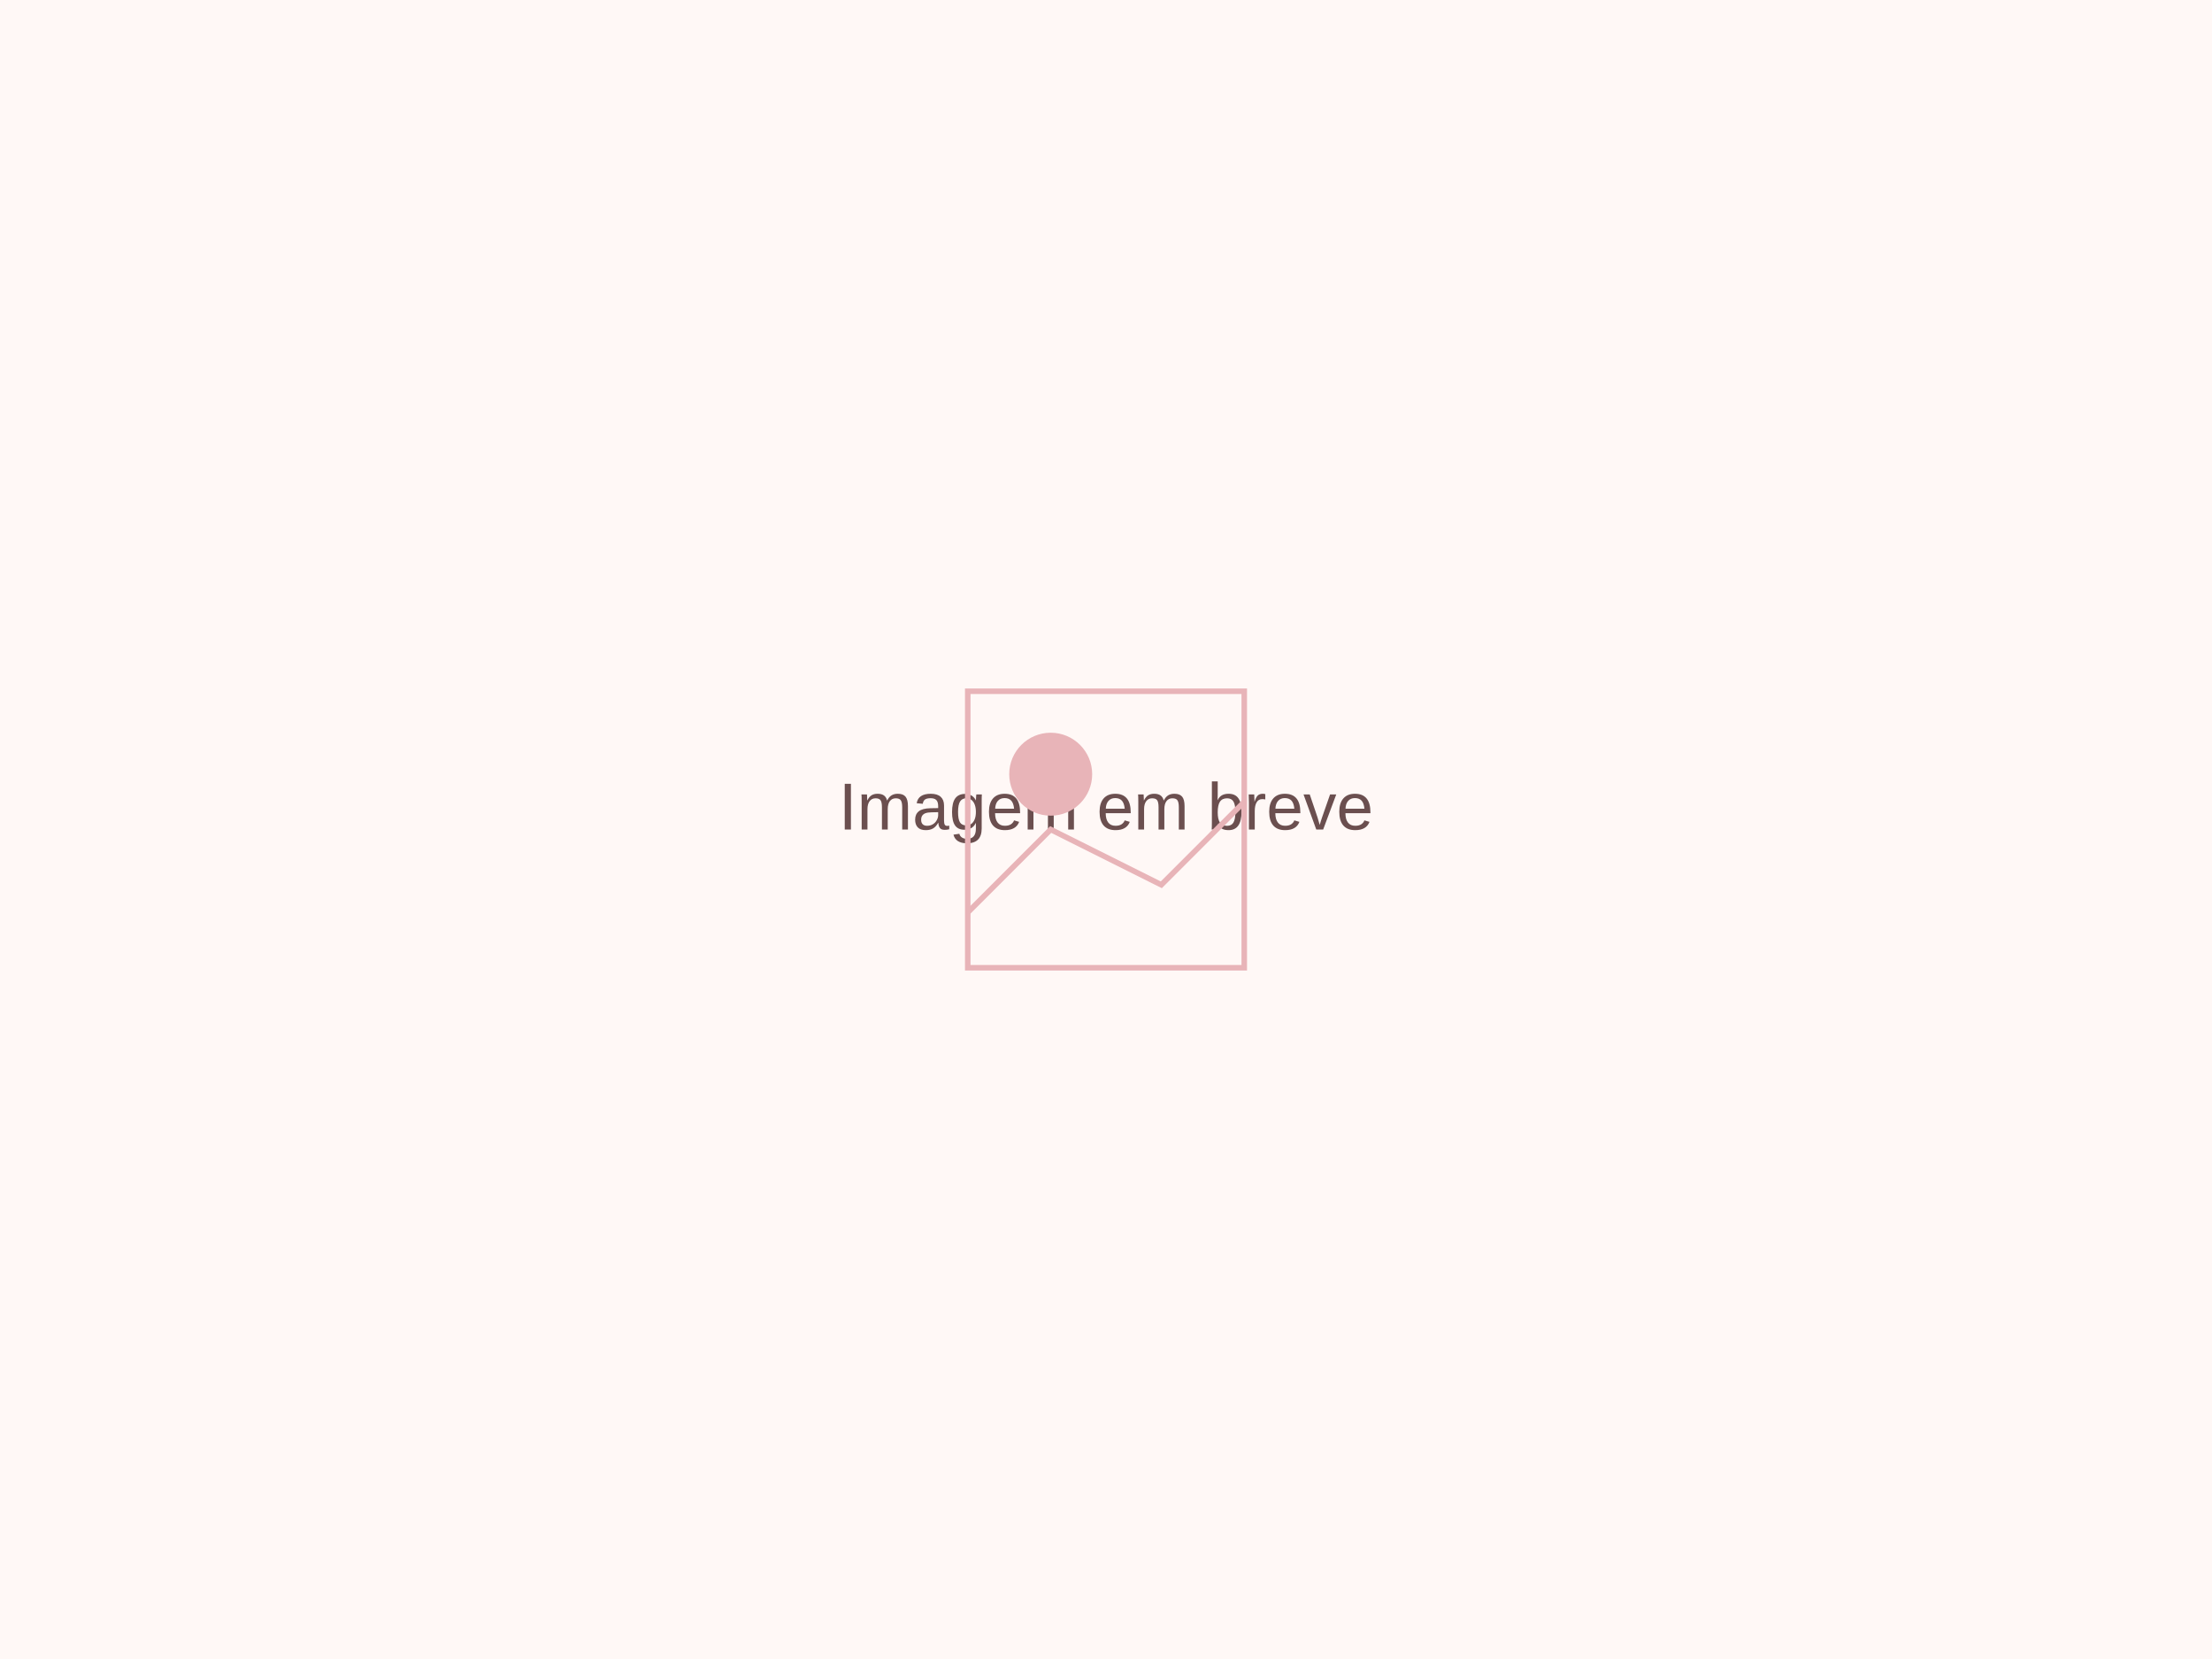
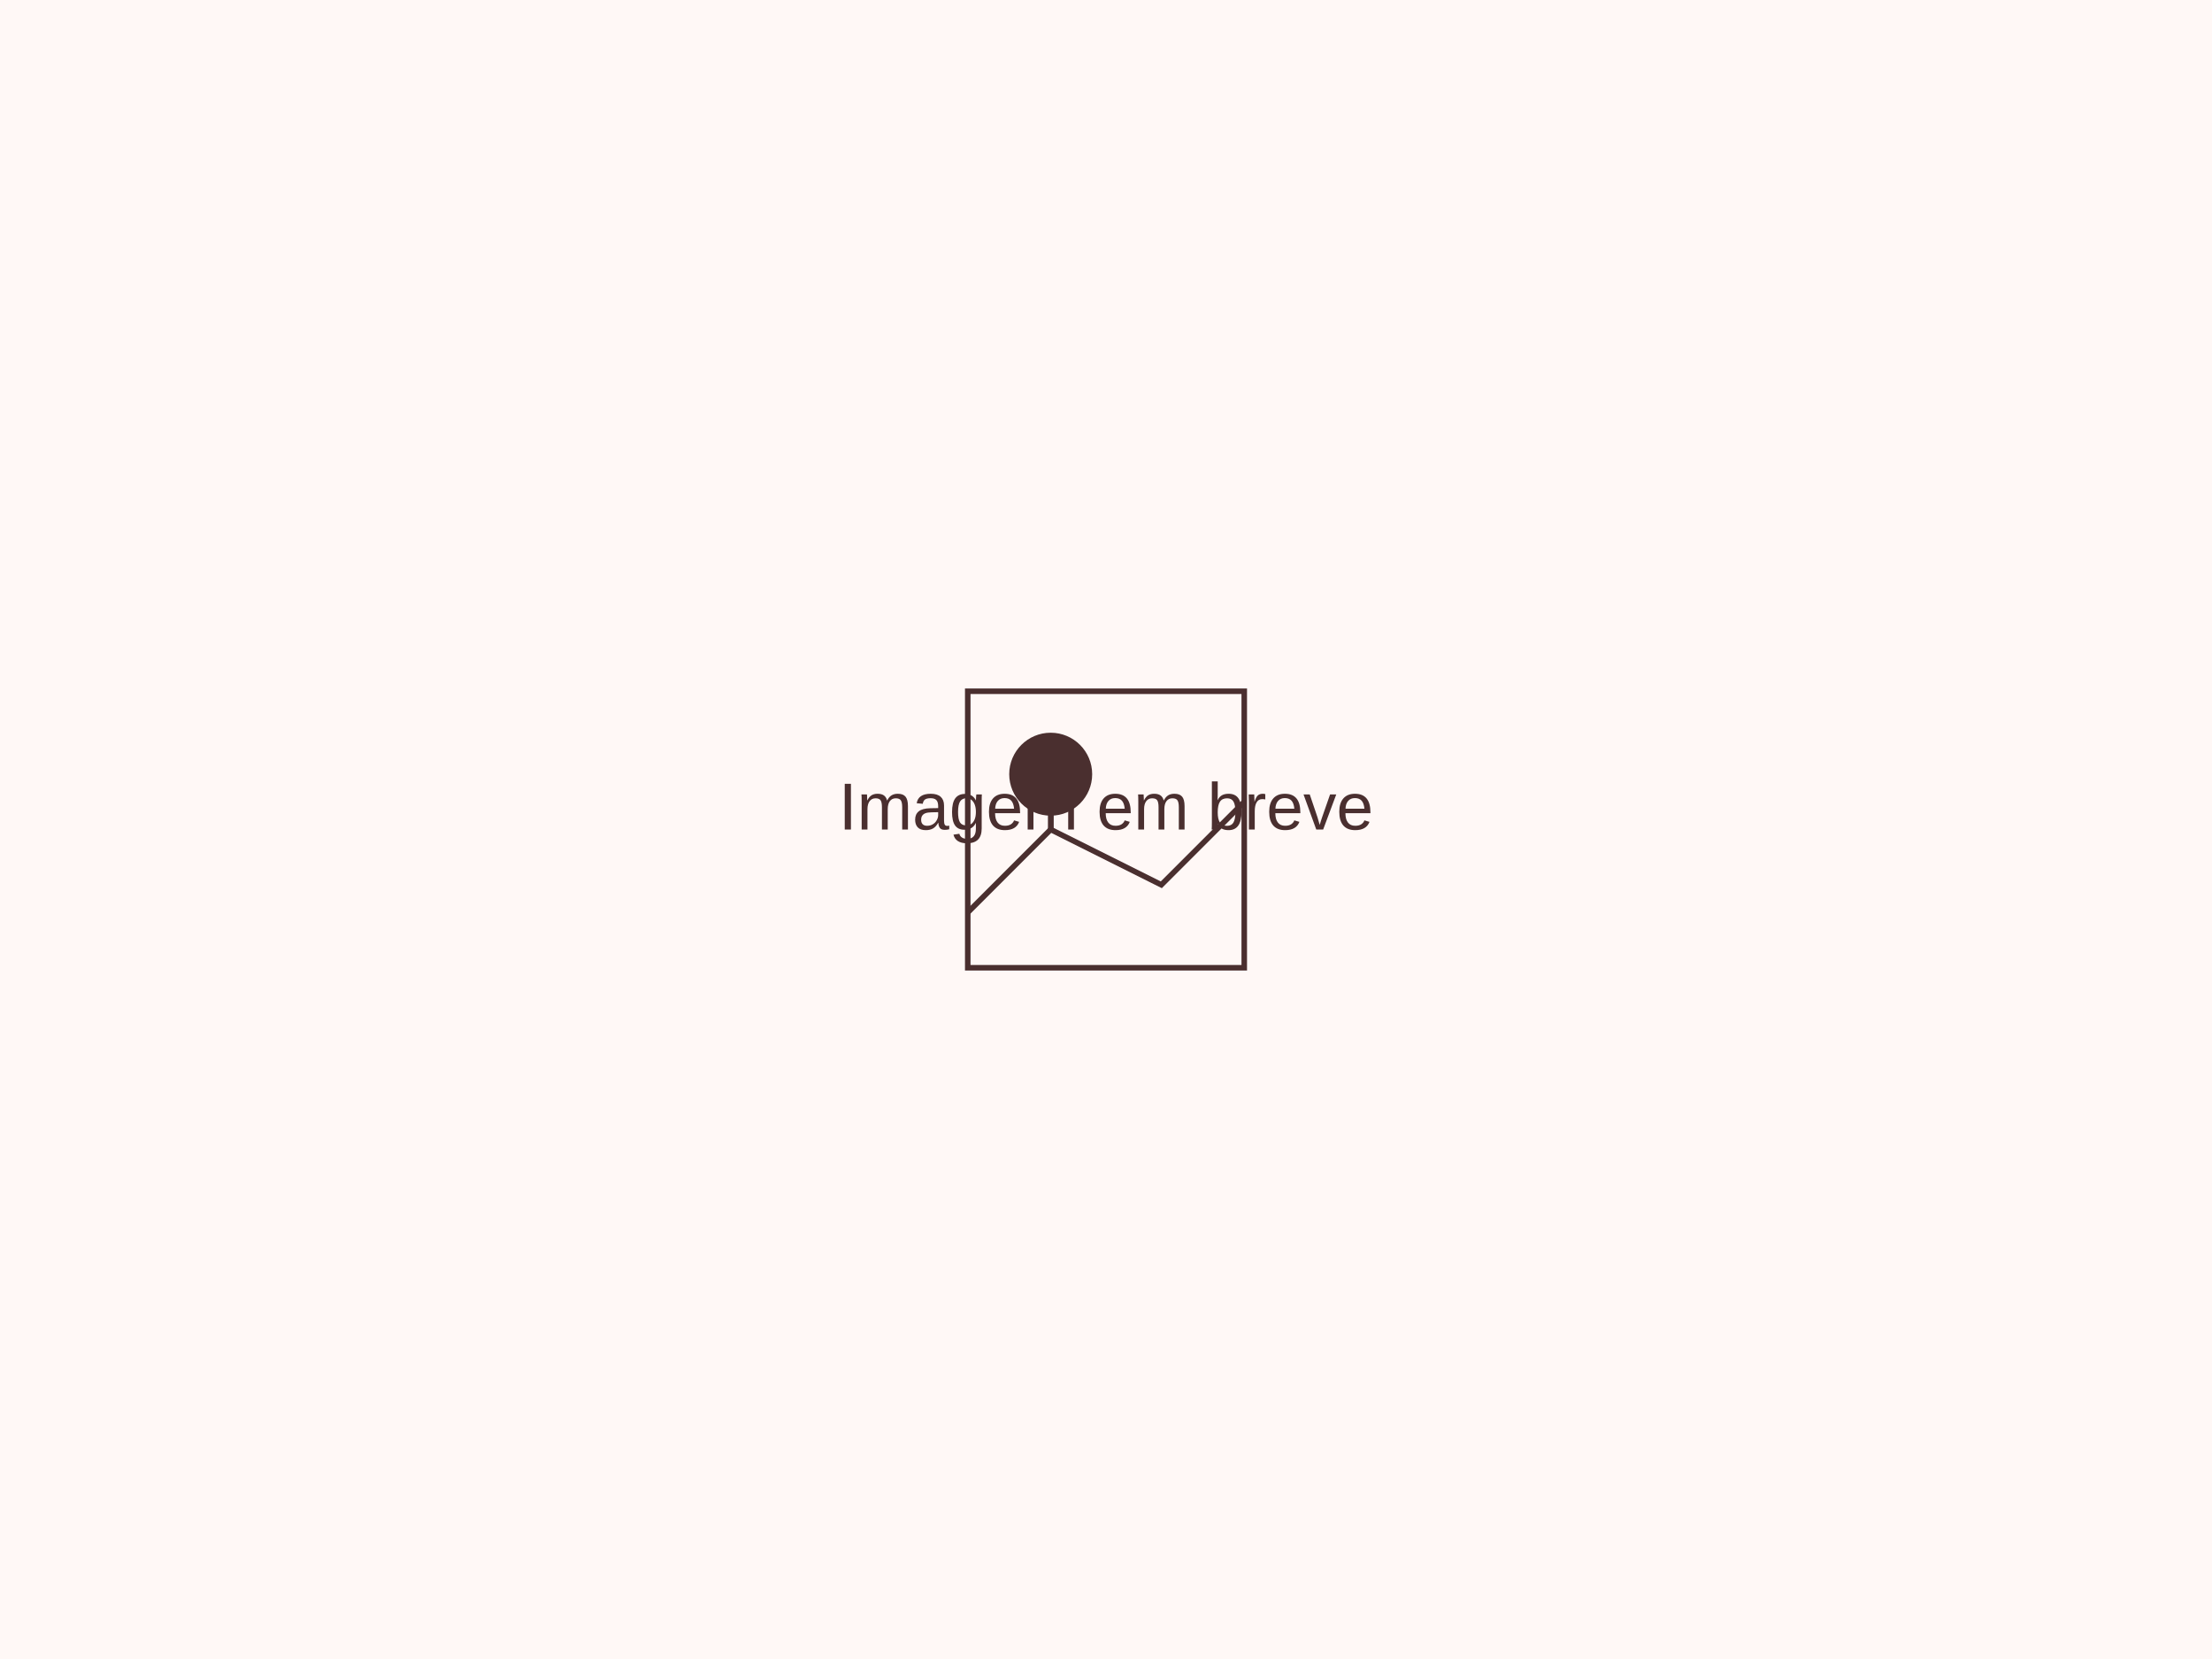
<svg xmlns="http://www.w3.org/2000/svg" width="800" height="600">
-   <rect width="800" height="600" fill="#FFF8F6" />
-   <text x="400" y="300" font-family="Arial, sans-serif" font-size="24" fill="#6B4F4F" text-anchor="middle">
+   <rect width="800" height="600" fill="#fff8f6" />
+   <text x="400" y="300" font-family="Arial, sans-serif" font-size="24" fill="#4a2f2f" text-anchor="middle">
    Imagem em breve
  </text>
-   <path d="M350 250 L450 250 L450 350 L350 350 Z" stroke="#E8B4B8" stroke-width="2" fill="none" />
-   <circle cx="380" cy="280" r="15" fill="#E8B4B8" />
-   <path d="M350 330 L380 300 L420 320 L450 290" stroke="#E8B4B8" stroke-width="2" fill="none" />
+   <path d="M350 250 L450 250 L450 350 L350 350 Z" stroke="#4a2f2f" stroke-width="2" fill="none" />
+   <circle cx="380" cy="280" r="15" fill="#4a2f2f" />
+   <path d="M350 330 L380 300 L420 320 L450 290" stroke="#4a2f2f" stroke-width="2" fill="none" />
</svg>
